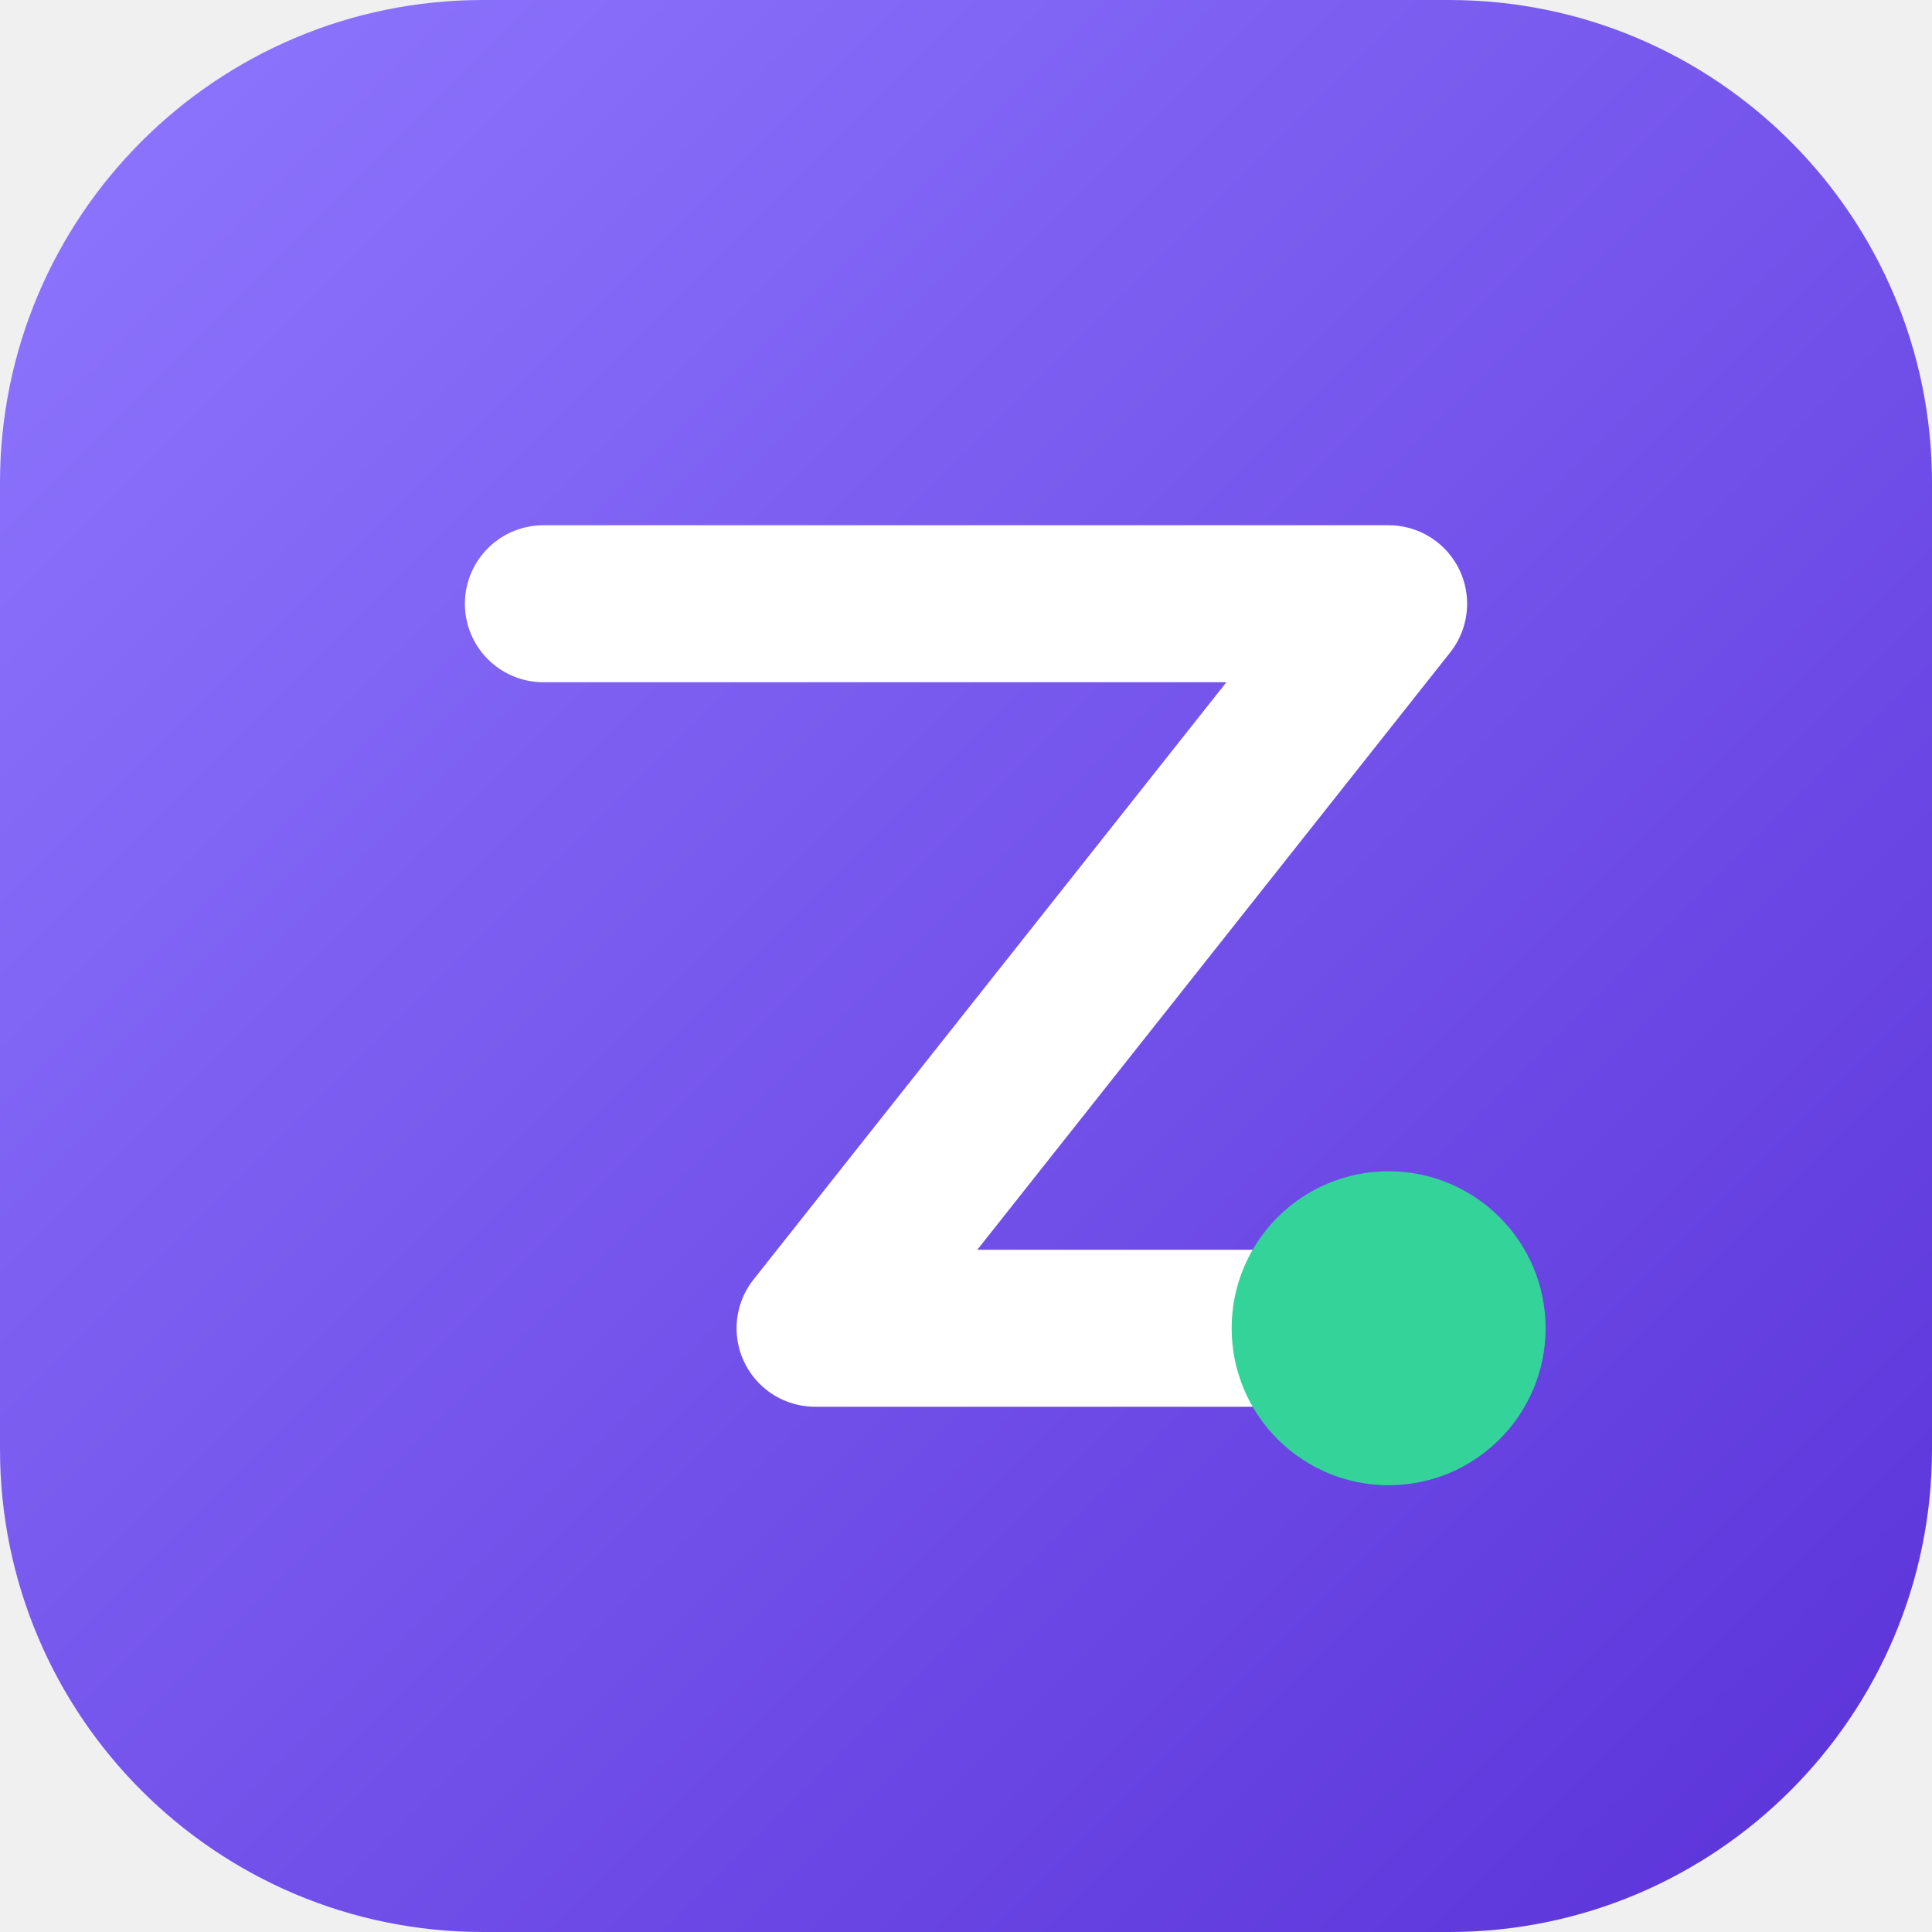
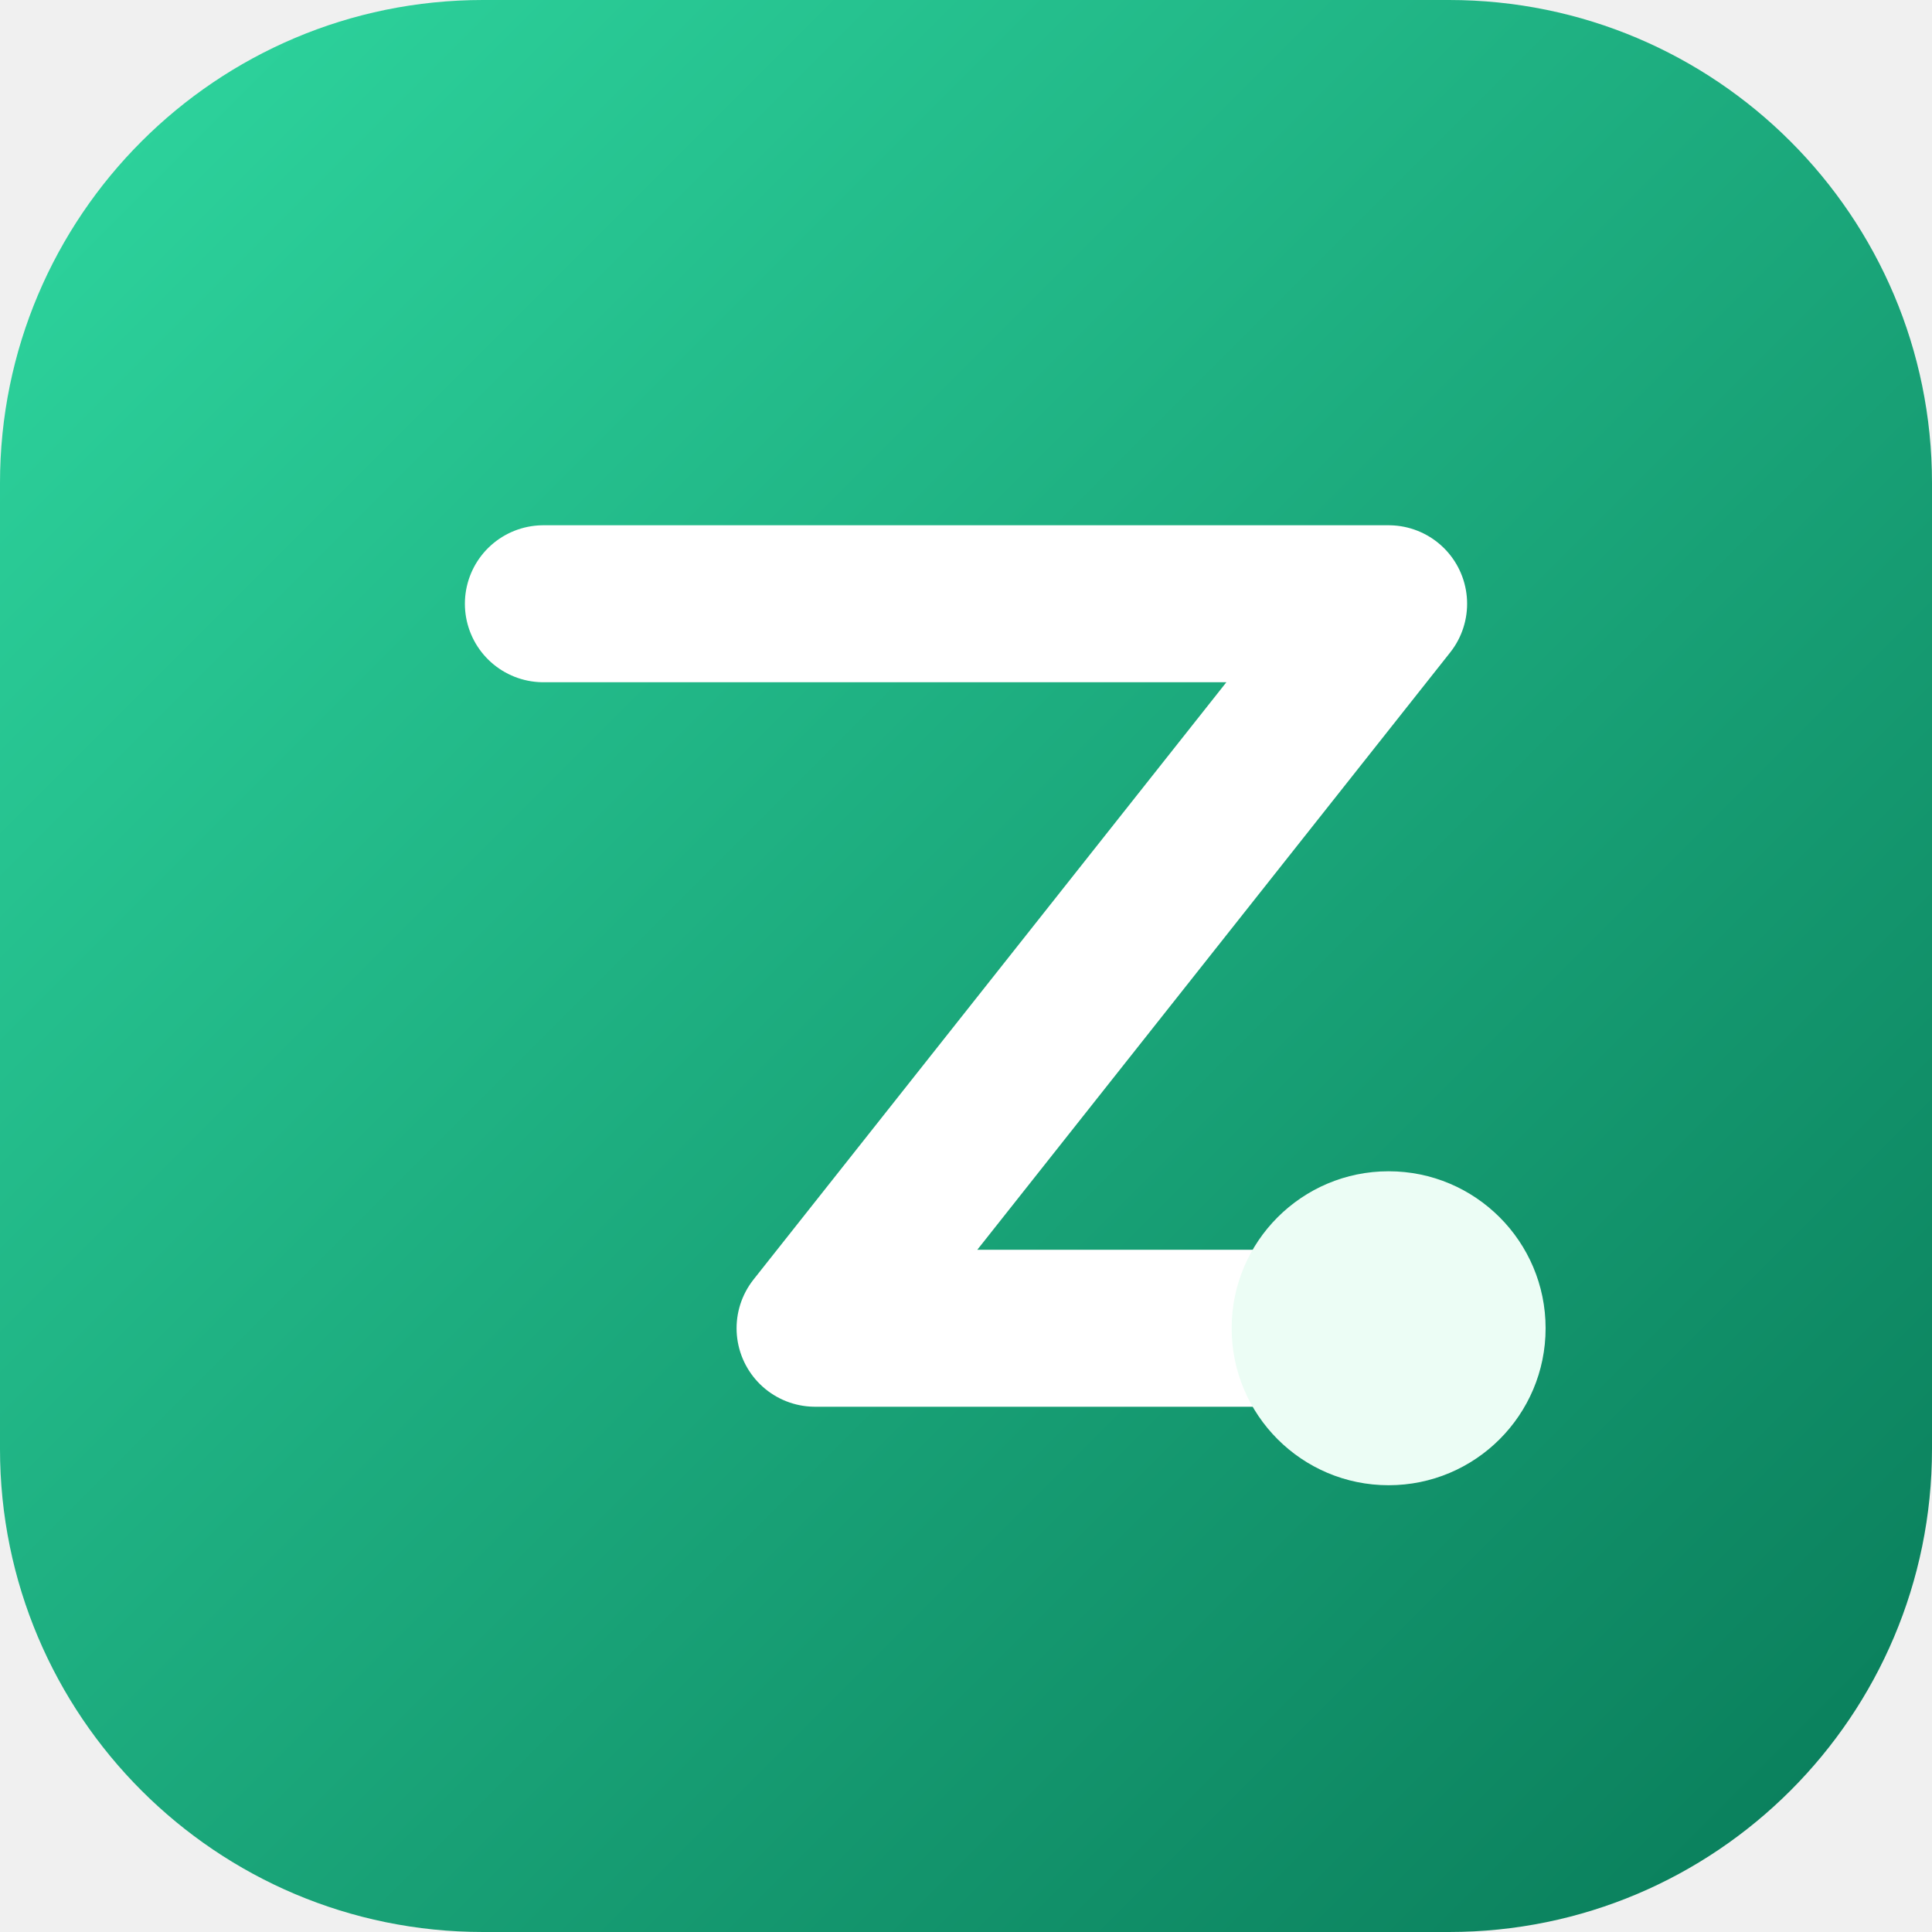
<svg xmlns="http://www.w3.org/2000/svg" viewBox="0 0 32 32" width="32" height="32">
  <defs>
    <linearGradient id="g" x1="0" y1="0" x2="1" y2="1">
-       <stop offset="0%" stop-color="#8f78ff" />
-       <stop offset="100%" stop-color="#5a31d8" />
+       <stop offset="0%" stop-color="#2fd8a0" />
+       <stop offset="100%" stop-color="#087a58" />
    </linearGradient>
  </defs>
  <rect width="32" height="32" rx="8" fill="url(#g)" />
  <path d="M9 10h14l-9.5 12H23" fill="none" stroke="#fff" stroke-width="2.6" stroke-linecap="round" stroke-linejoin="round" />
-   <circle cx="23" cy="22" r="2.6" fill="#34d399" />
+   <circle cx="23" cy="22" r="2.6" fill="#ecfdf5" />
</svg>
